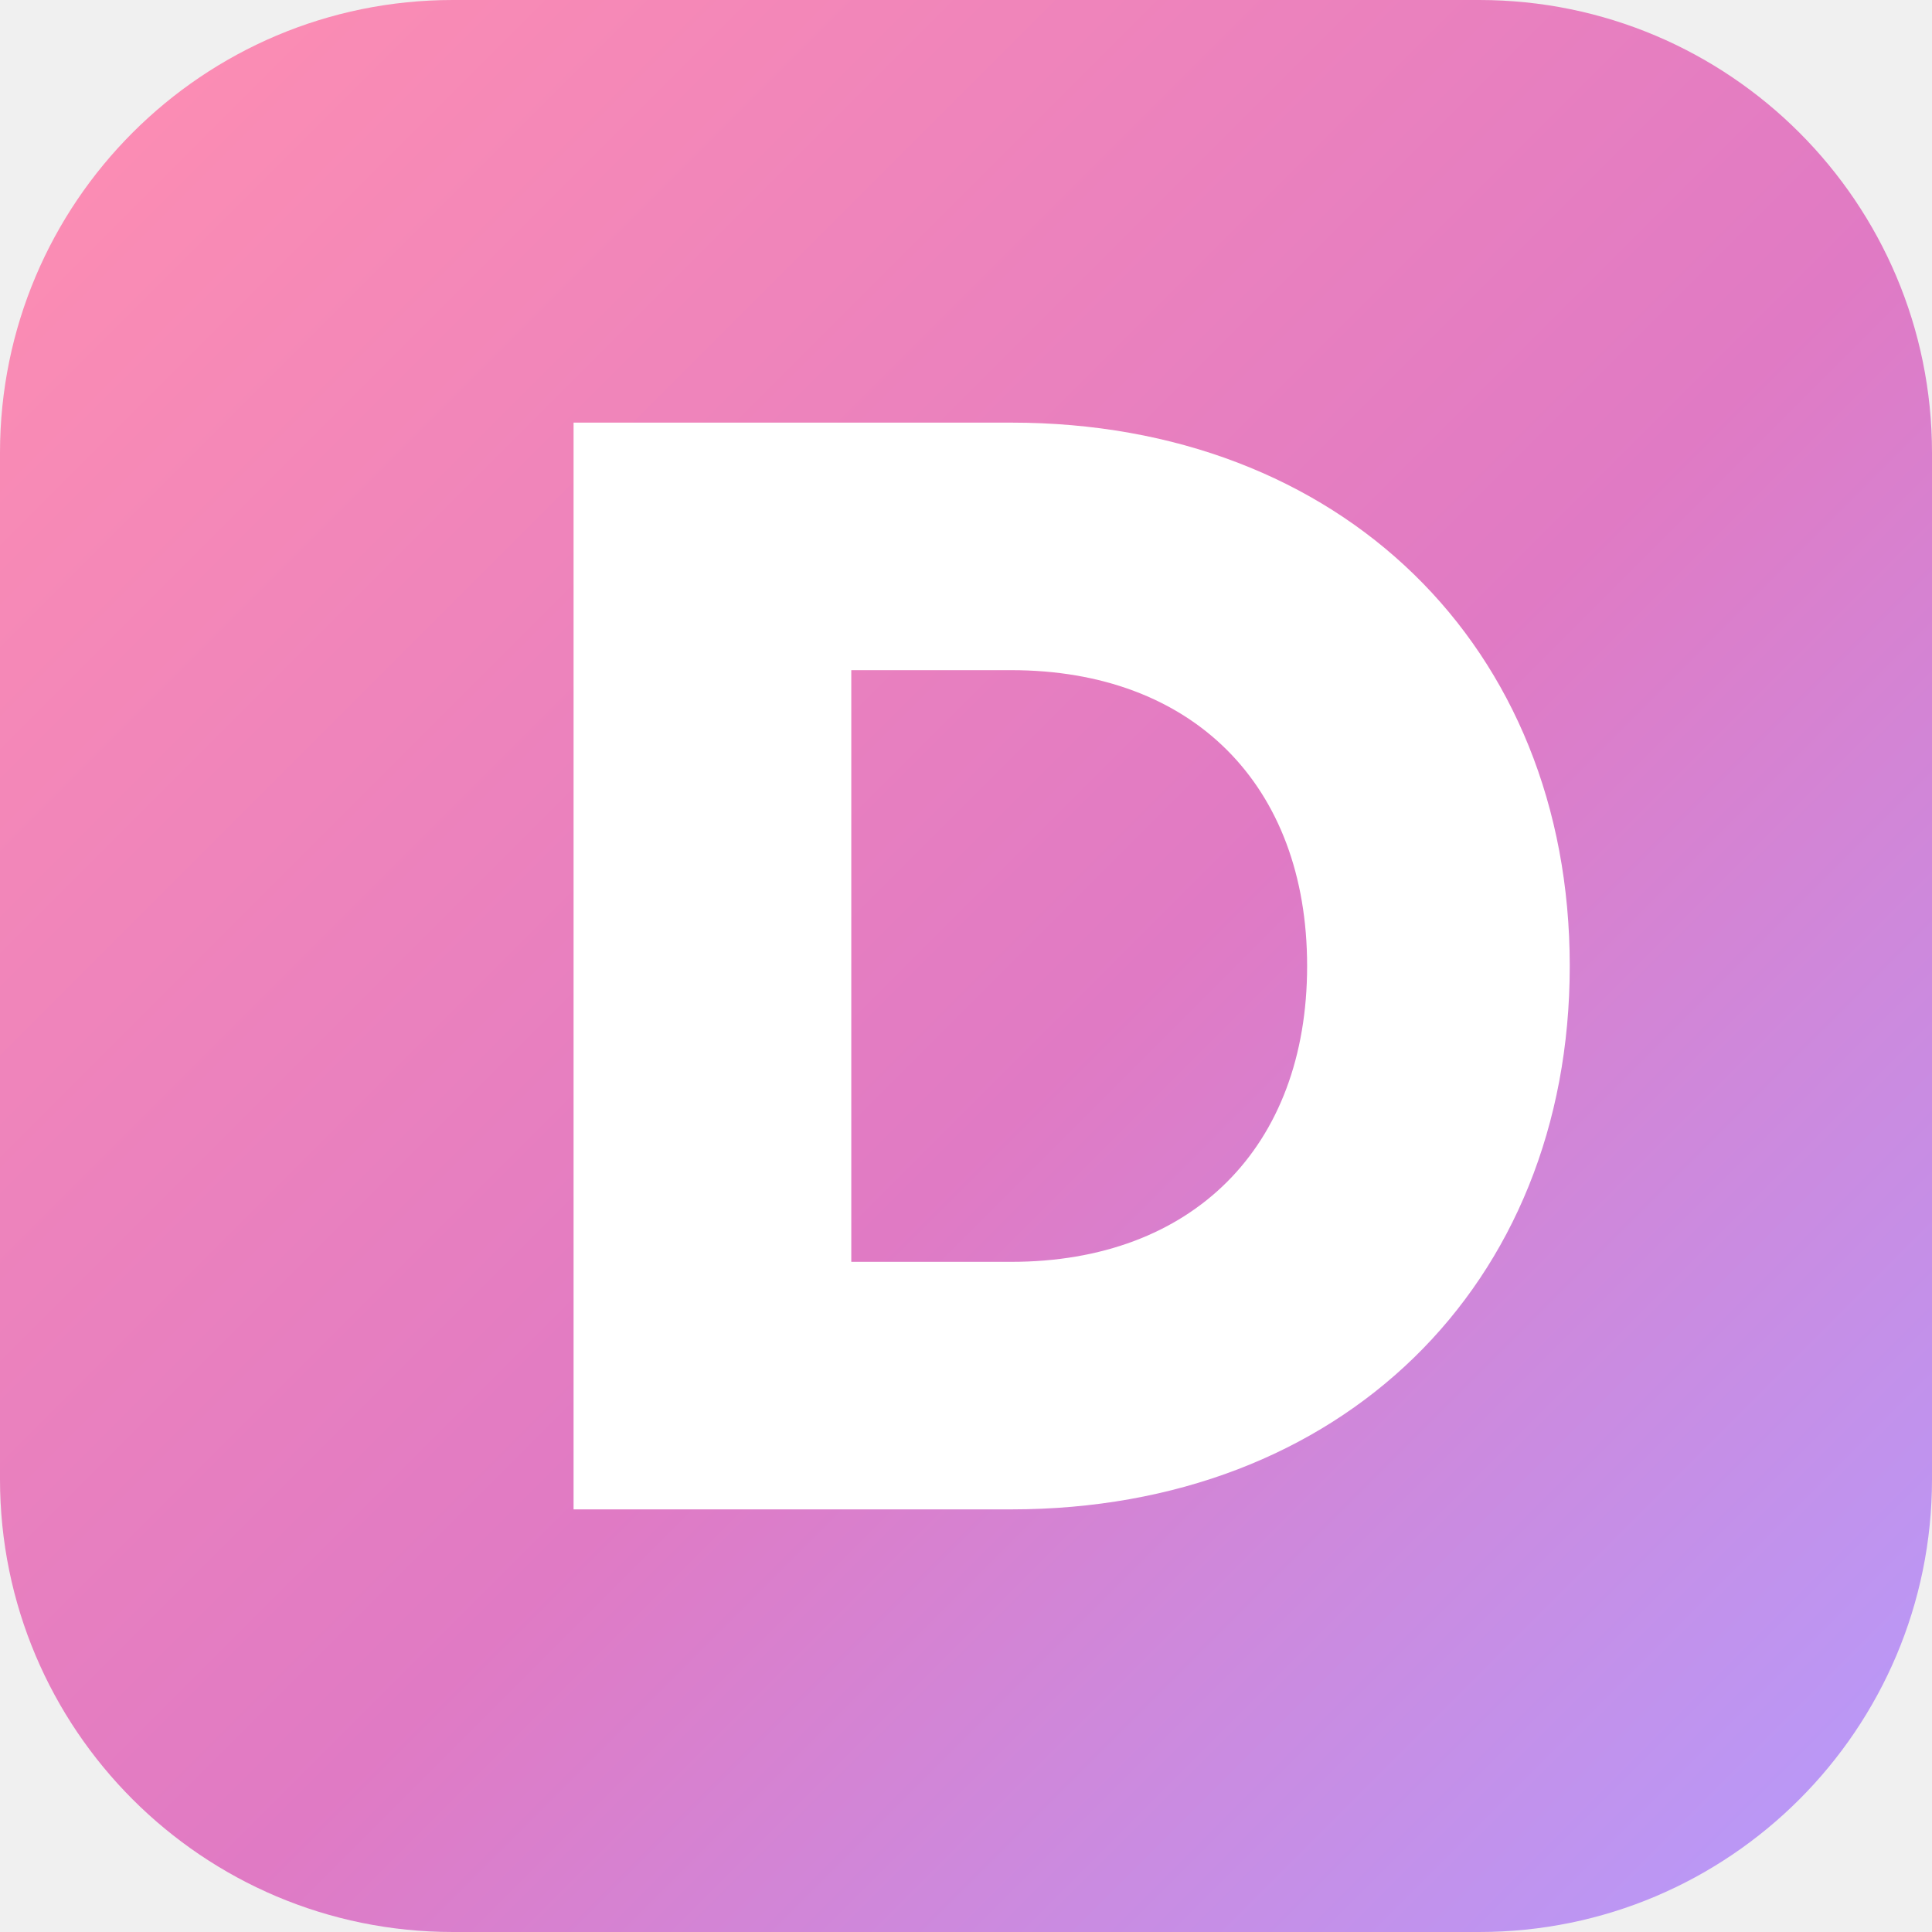
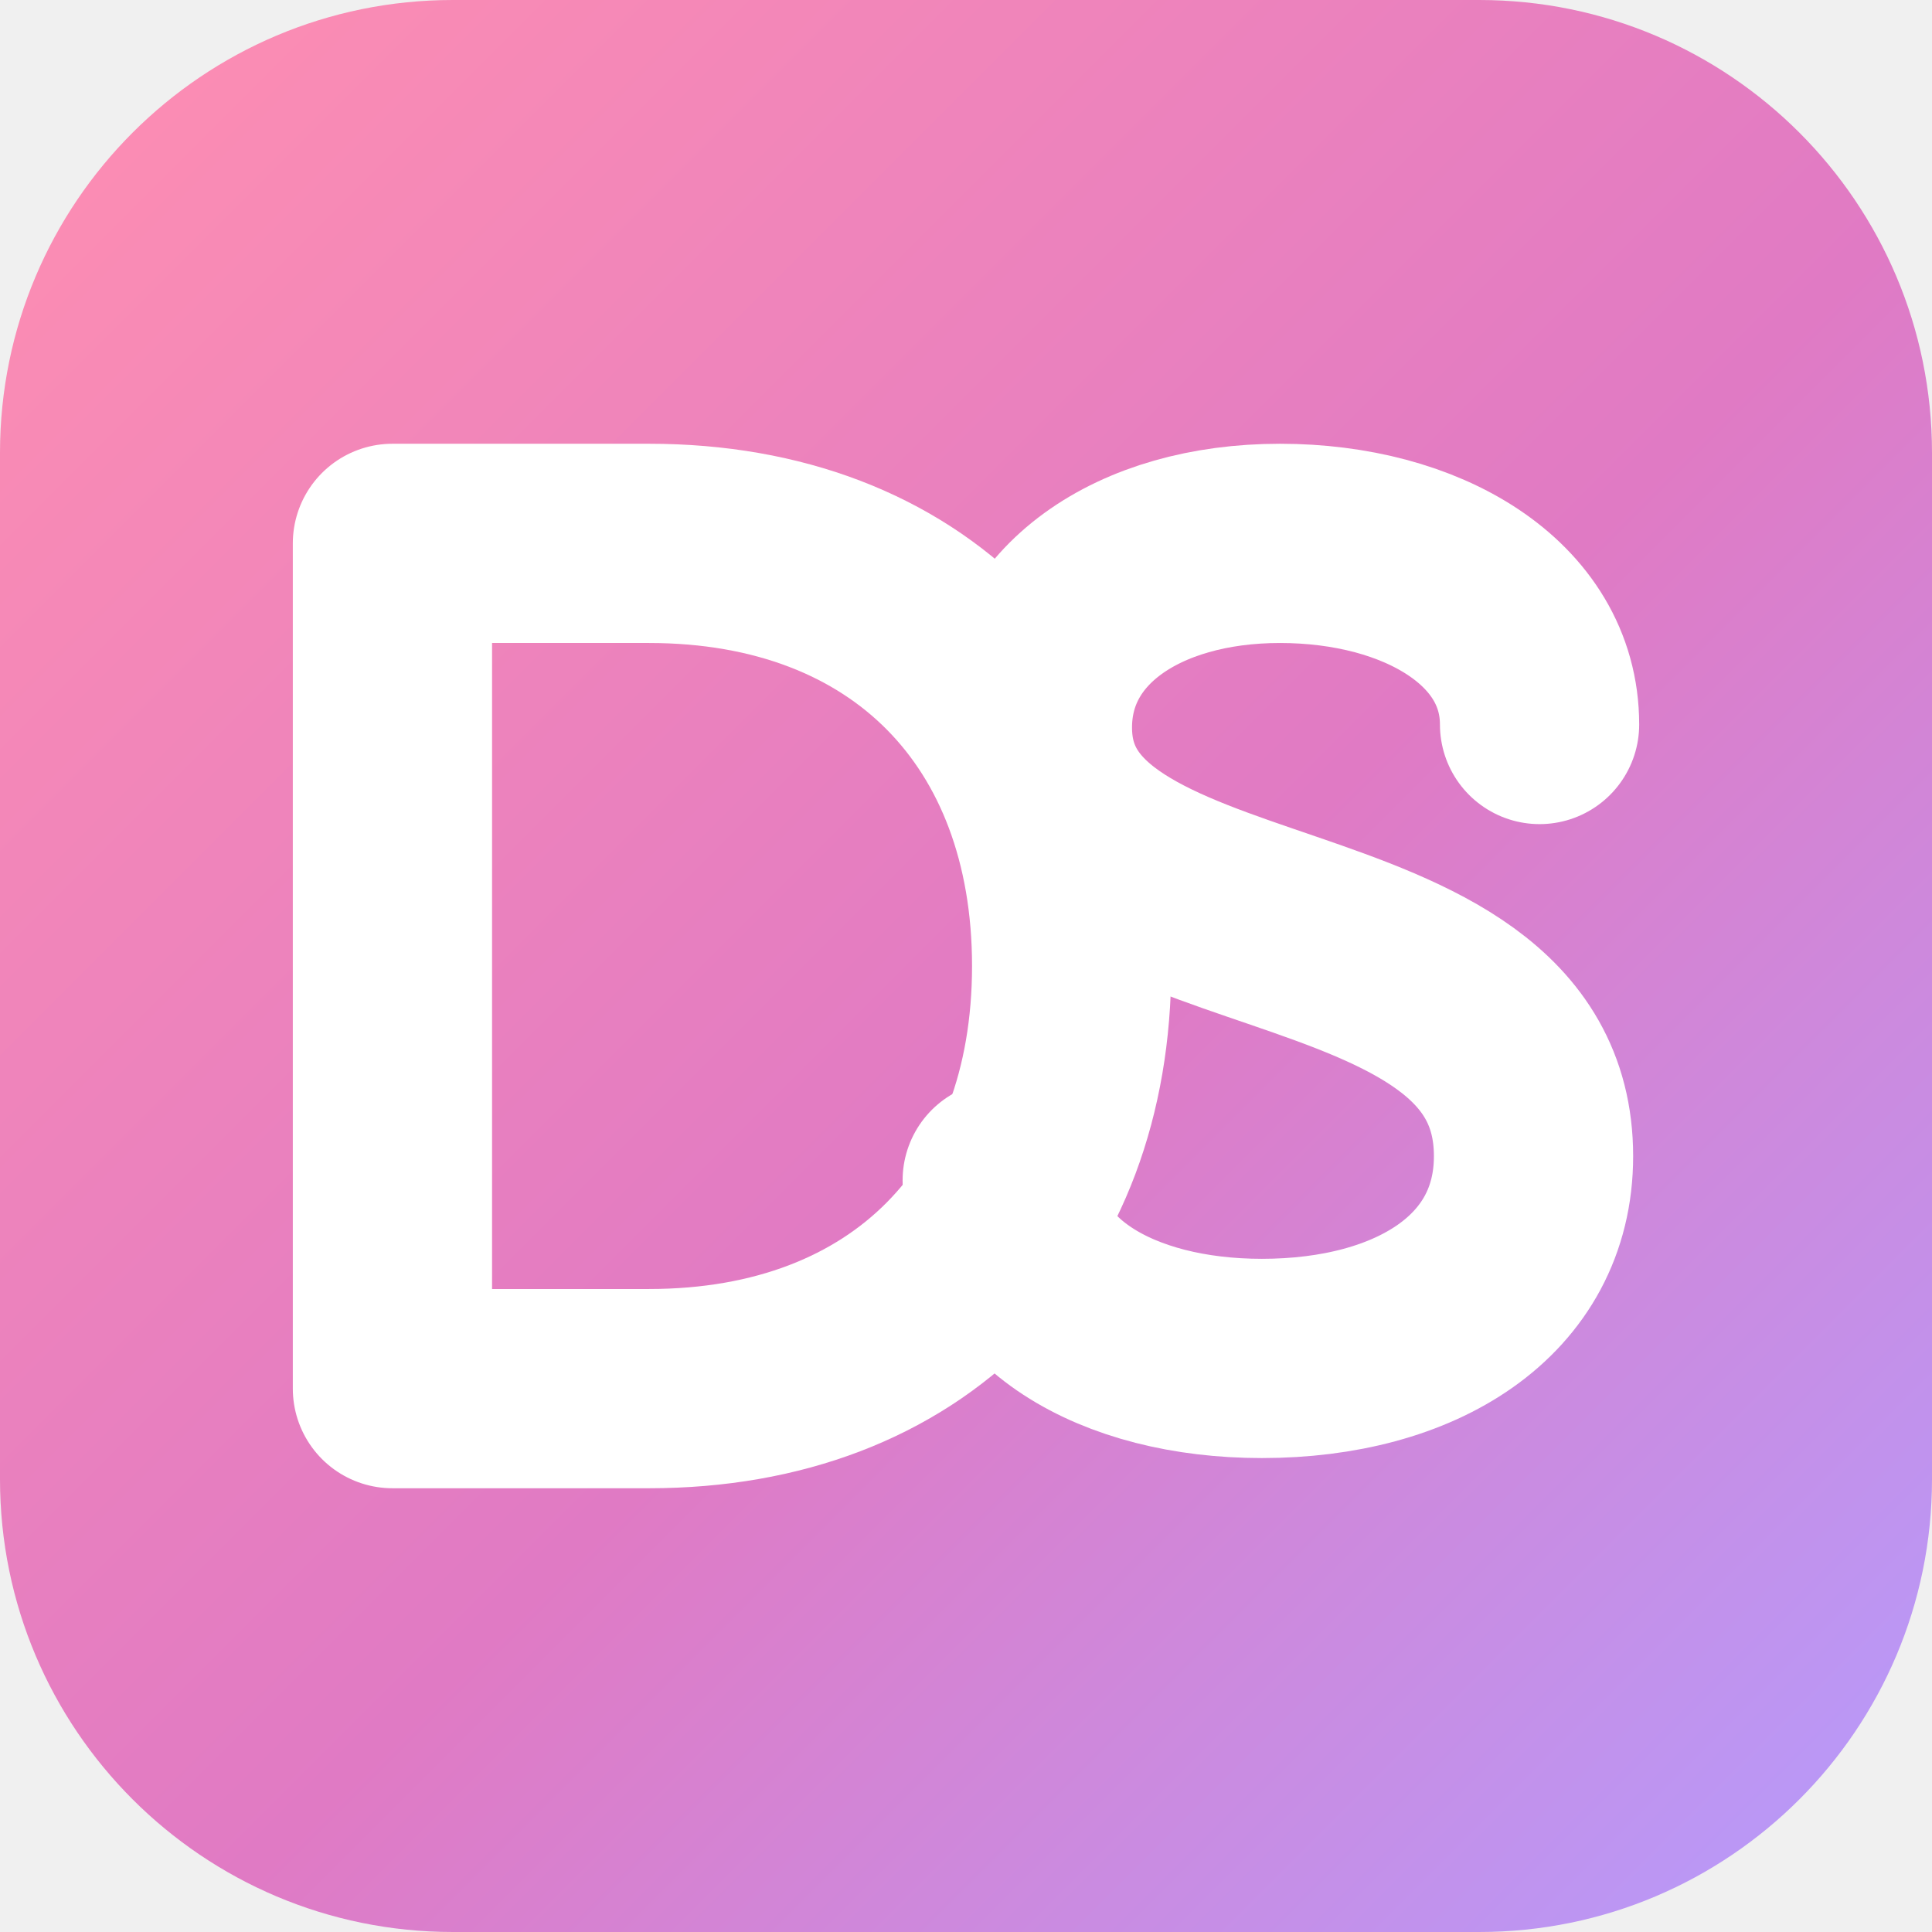
- <svg xmlns="http://www.w3.org/2000/svg" viewBox="0 0 64 64" role="img" aria-label="D">
+ <svg xmlns="http://www.w3.org/2000/svg" viewBox="0 0 64 64" role="img" aria-label="DS">
  <defs>
-     <linearGradient id="dg" x1="0" y1="0" x2="1" y2="1">
+     <linearGradient id="ds" x1="0" y1="0" x2="1" y2="1">
      <stop offset="0" stop-color="#ff8fb1" />
-       <stop offset="0.55" stop-color="#e07ac4" />
+       <stop offset=".55" stop-color="#e07ac4" />
      <stop offset="1" stop-color="#b39dff" />
    </linearGradient>
  </defs>
-   <rect width="64" height="64" rx="15" fill="url(#dg)" />
-   <path fill="#ffffff" fill-rule="evenodd" d="M19 14h14.5C44.4 14 52 21.4 52 32s-7.6 18-18.5 18H19V14zm9.2 8.2v19.6h5.3c6 0 9.8-3.8 9.8-9.8s-3.8-9.8-9.8-9.8h-5.3z" />
+   <rect width="64" height="64" rx="15" fill="url(#ds)" />
+   <g fill="none" stroke="#fff" stroke-width="6.6" stroke-linecap="round" stroke-linejoin="round">
+     <path d="M13 18v28h8.5c8.6 0 14-5.6 14-14s-5.4-14-14-14H13z" />
+     <path d="M51 24c0-3.7-3.9-6-8.6-6s-8.2 2.4-8.2 6.1c0 8 16.6 5.2 16.6 14.2 0 4.3-3.9 6.7-9 6.7-4.8 0-8.6-2.2-8.6-5.9" />
+   </g>
</svg>
